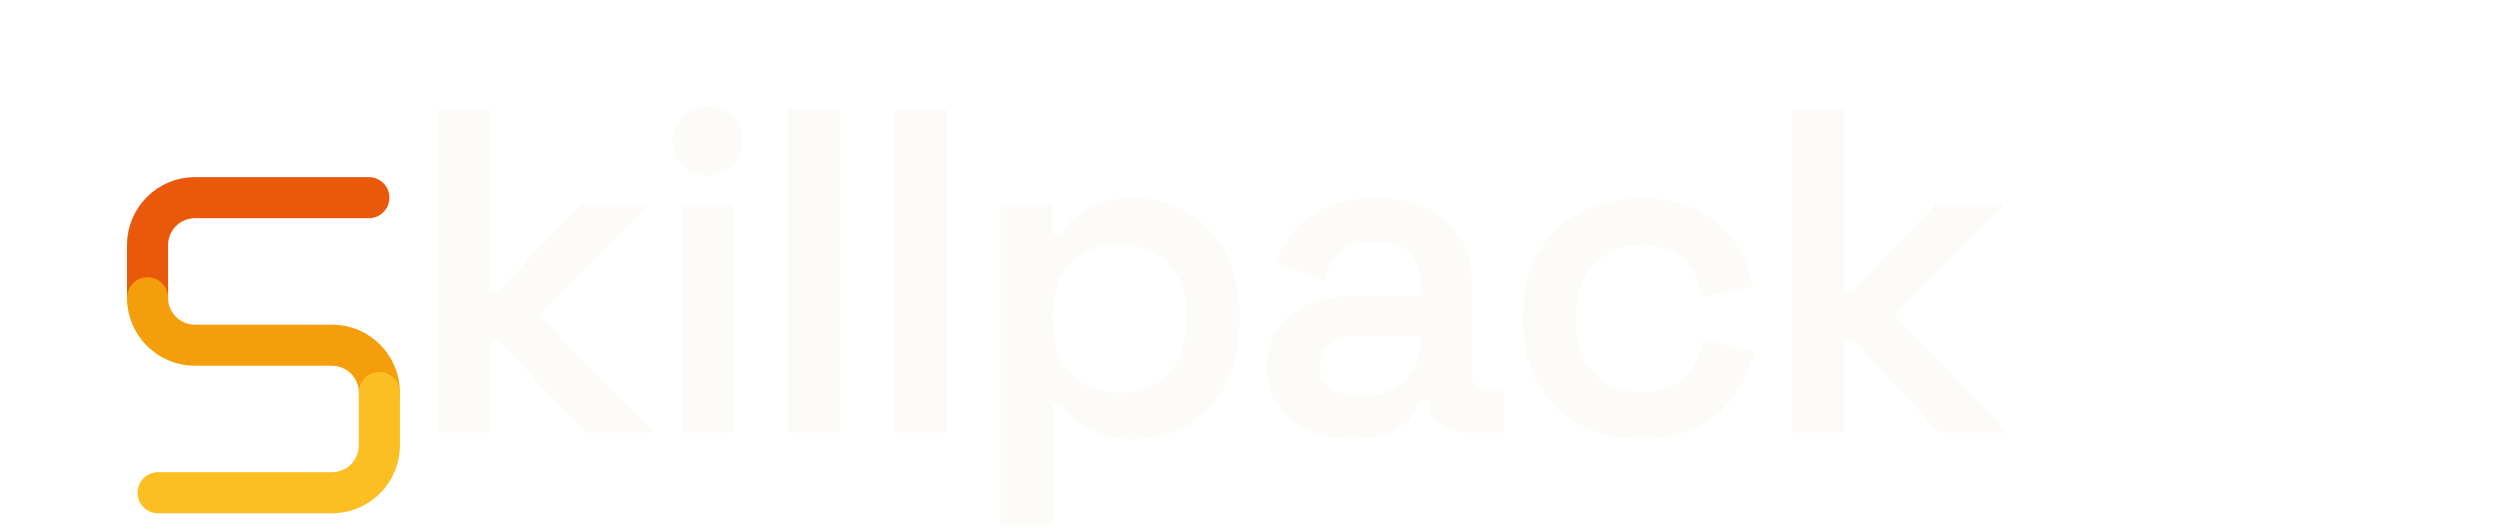
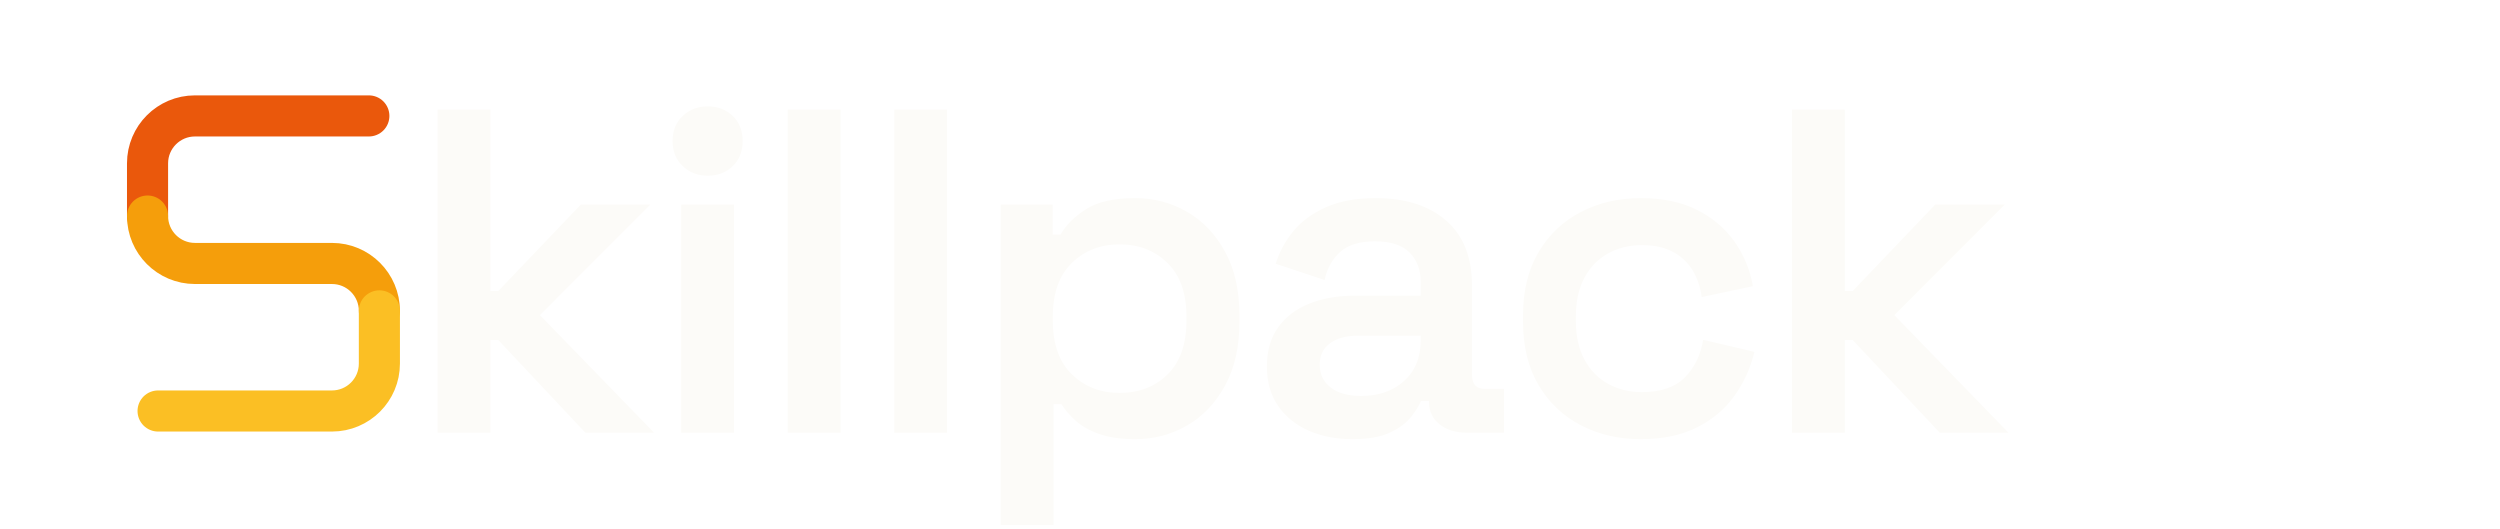
<svg xmlns="http://www.w3.org/2000/svg" viewBox="0 0 520 110" width="520" height="110">
-   <g transform="translate(0,17) scale(1.096)">
+   <g transform="translate(0,0) scale(1.096)">
    <path d="M70,22 H37 A9 9 0 0 0 28,31 V41" fill="none" stroke="#EA580C" stroke-width="7.8" stroke-linecap="round" />
    <path d="M28,41 A9 9 0 0 0 37,50 H63 A9 9 0 0 1 72,59" fill="none" stroke="#F59E0B" stroke-width="7.8" stroke-linecap="round" />
    <path d="M72,59 V69 A9 9 0 0 1 63,78 H30" fill="none" stroke="#FBBF24" stroke-width="7.8" stroke-linecap="round" />
  </g>
  <g fill="#FCFBF8">
    <path transform="translate(84 90) scale(0.096 -0.096)" d="M73.15 0V700H187.601V306.875H204.551L383.425 494.25H534.126L294.801 254.775L542.126 0H393.25L204.551 200.85H187.601V0Z" />
    <path transform="translate(134.668 90) scale(0.096 -0.096)" d="M73.15 0V494.25H187.601V0ZM130.375 556.8Q98.475 556.8 76.462 577.575Q54.45 598.35 54.45 631.9Q54.45 665.625 76.462 686.313Q98.475 707 130.375 707Q163.275 707 184.788 686.313Q206.301 665.625 206.301 631.9Q206.301 598.35 184.788 577.575Q163.275 556.8 130.375 556.8Z" />
    <path transform="translate(156.824 90) scale(0.096 -0.096)" d="M73.15 0V700H187.601V0Z" />
    <path transform="translate(178.98 90) scale(0.096 -0.096)" d="M73.15 0V700H187.601V0Z" />
    <path transform="translate(201.136 90) scale(0.096 -0.096)" d="M73.15 -200V494.25H185.601V429.175H202.551Q220.251 460.1 257.738 484.175Q295.225 508.25 364.5 508.25Q425.375 508.25 476.725 478.575Q528.075 448.9 559.163 392.075Q590.25 335.25 590.25 254.775V239.475Q590.25 159.175 559.25 102.262Q528.25 45.35 476.9 15.675Q425.55 -14 364.5 -14Q318.1 -14 286.375 -2.8Q254.651 8.4 235.276 26.037Q215.901 43.675 204.551 61.9H187.601V-200ZM330.7 86.201Q393.9 86.201 434.674 126.413Q475.449 166.625 475.449 242.3V251.95Q475.449 327.625 434.262 367.837Q393.075 408.049 330.7 408.049Q268.5 408.049 227.225 367.837Q185.951 327.625 185.951 251.95V242.3Q185.951 166.625 227.225 126.413Q268.5 86.201 330.7 86.201Z" />
    <path transform="translate(259.58 90) scale(0.096 -0.096)" d="M226.275 -14Q173.625 -14 131.712 4.325Q89.8 22.65 65.387 57.888Q40.975 93.125 40.975 143.6Q40.975 194.25 65.387 228.313Q89.8 262.375 132.862 279.613Q175.925 296.85 230.875 296.85H374.224V326.775Q374.224 365.975 350.125 390.312Q326.025 414.65 275.05 414.65Q225.075 414.65 199.538 391.4Q174 368.15 165.951 330.825L60.1 365.975Q72.1 404.85 98.512 436.875Q124.925 468.9 169.162 488.575Q213.4 508.25 276.7 508.25Q373.65 508.25 429.513 459.425Q485.375 410.6 485.375 318.825V124.901Q485.375 94.901 513.375 94.901H554.6V0H474.1Q438.15 0 415.2 18.087Q392.25 36.175 392.25 66.525V68.575H374.825Q369.25 54.825 354.112 35.063Q338.975 15.3 308.45 0.65Q277.925 -14 226.275 -14ZM245.125 79.601Q302.325 79.601 338.275 112.075Q374.224 144.55 374.224 199.85V210.2H238.475Q200.5 210.2 177.963 193.887Q155.426 177.575 155.426 147.075Q155.426 116.575 178.963 98.088Q202.5 79.601 245.125 79.601Z" />
    <path transform="translate(312.072 90) scale(0.096 -0.096)" d="M304.225 -14Q232.4 -14 174.425 16.087Q116.45 46.175 82.8 103.175Q49.15 160.175 49.15 240.475V253.775Q49.15 334.25 82.8 391.163Q116.45 448.075 174.425 478.163Q232.4 508.25 304.225 508.25Q375.05 508.25 425.612 482.988Q476.175 457.725 506.975 414.4Q537.775 371.075 547.25 317.475L436.274 293.925Q432.099 325.5 417.049 350.987Q402 376.475 374.662 391.437Q347.325 406.399 306.7 406.399Q266.075 406.399 233.563 388.5Q201.05 370.6 182.326 336Q163.601 301.4 163.601 251.95V242.3Q163.601 192.85 182.326 158.25Q201.05 123.651 233.563 105.751Q266.075 87.851 306.7 87.851Q367.725 87.851 399.412 119.451Q431.099 151.05 439.449 201.15L550.425 175.125Q538.125 123.175 507.15 79.85Q476.175 36.525 425.612 11.262Q375.05 -14 304.225 -14Z" />
    <path transform="translate(365.716 90) scale(0.096 -0.096)" d="M73.15 0V700H187.601V306.875H204.551L383.425 494.25H534.126L294.801 254.775L542.126 0H393.25L204.551 200.85H187.601V0Z" />
  </g>
</svg>
